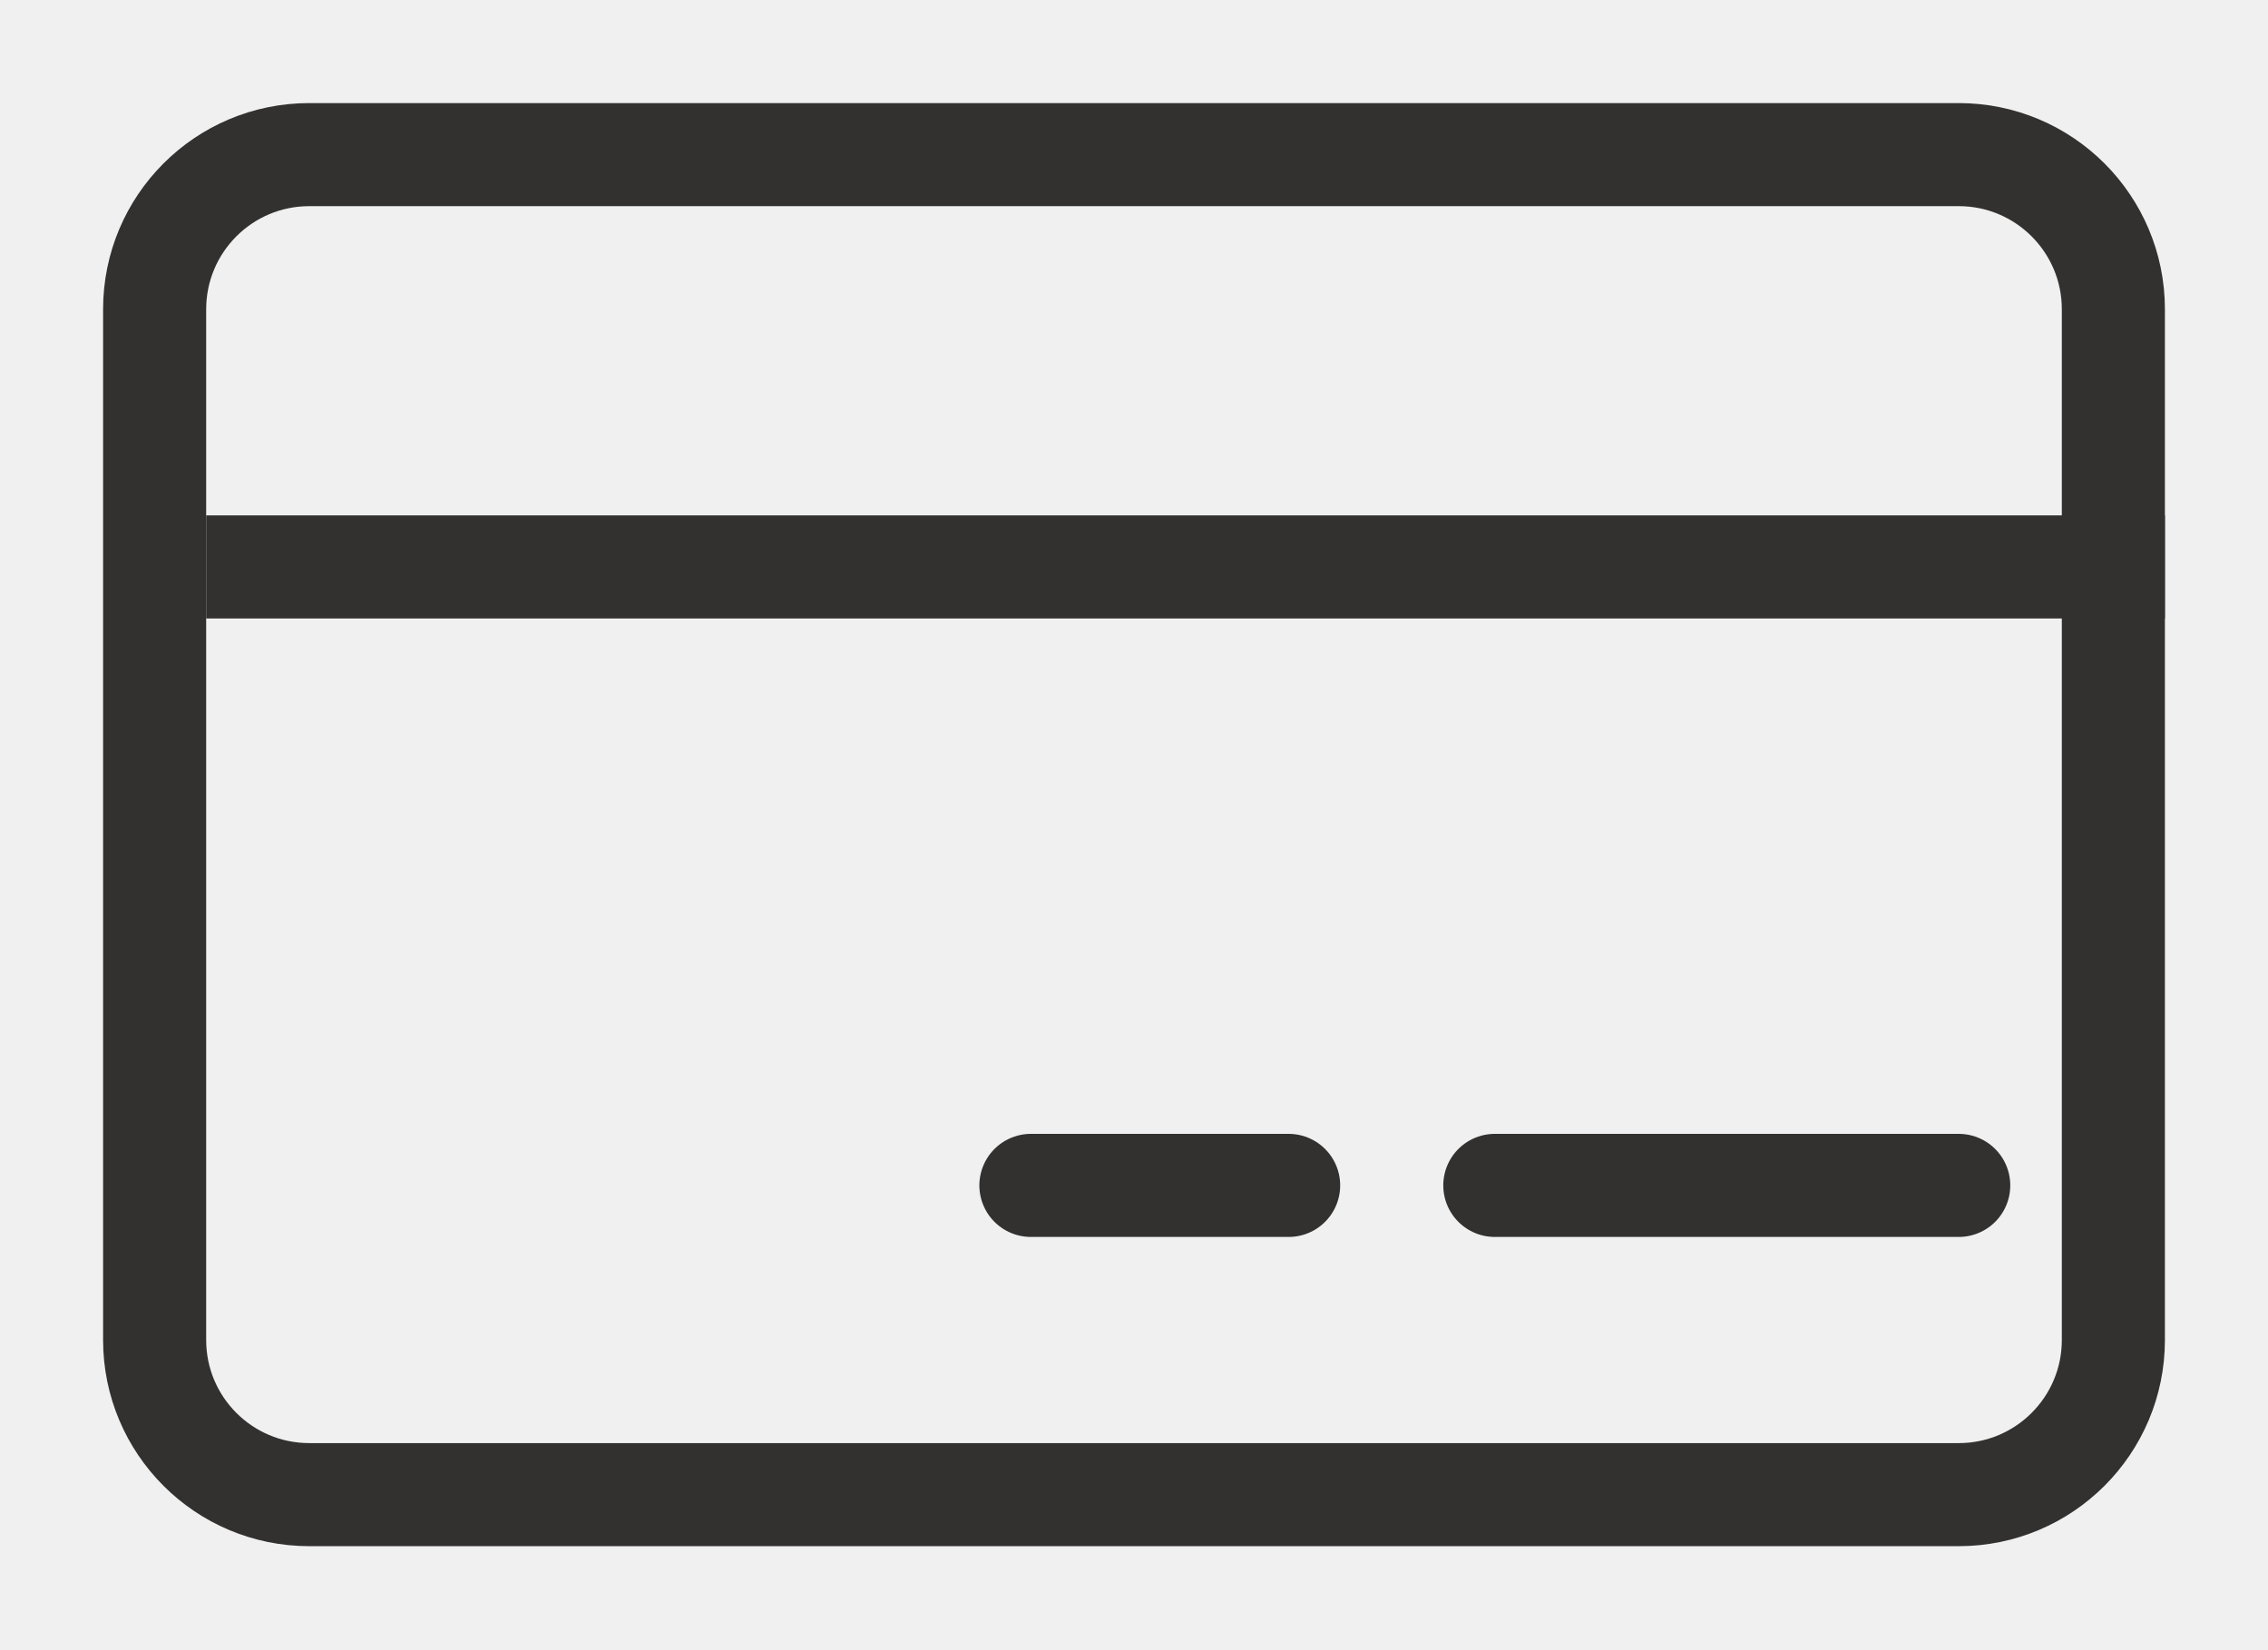
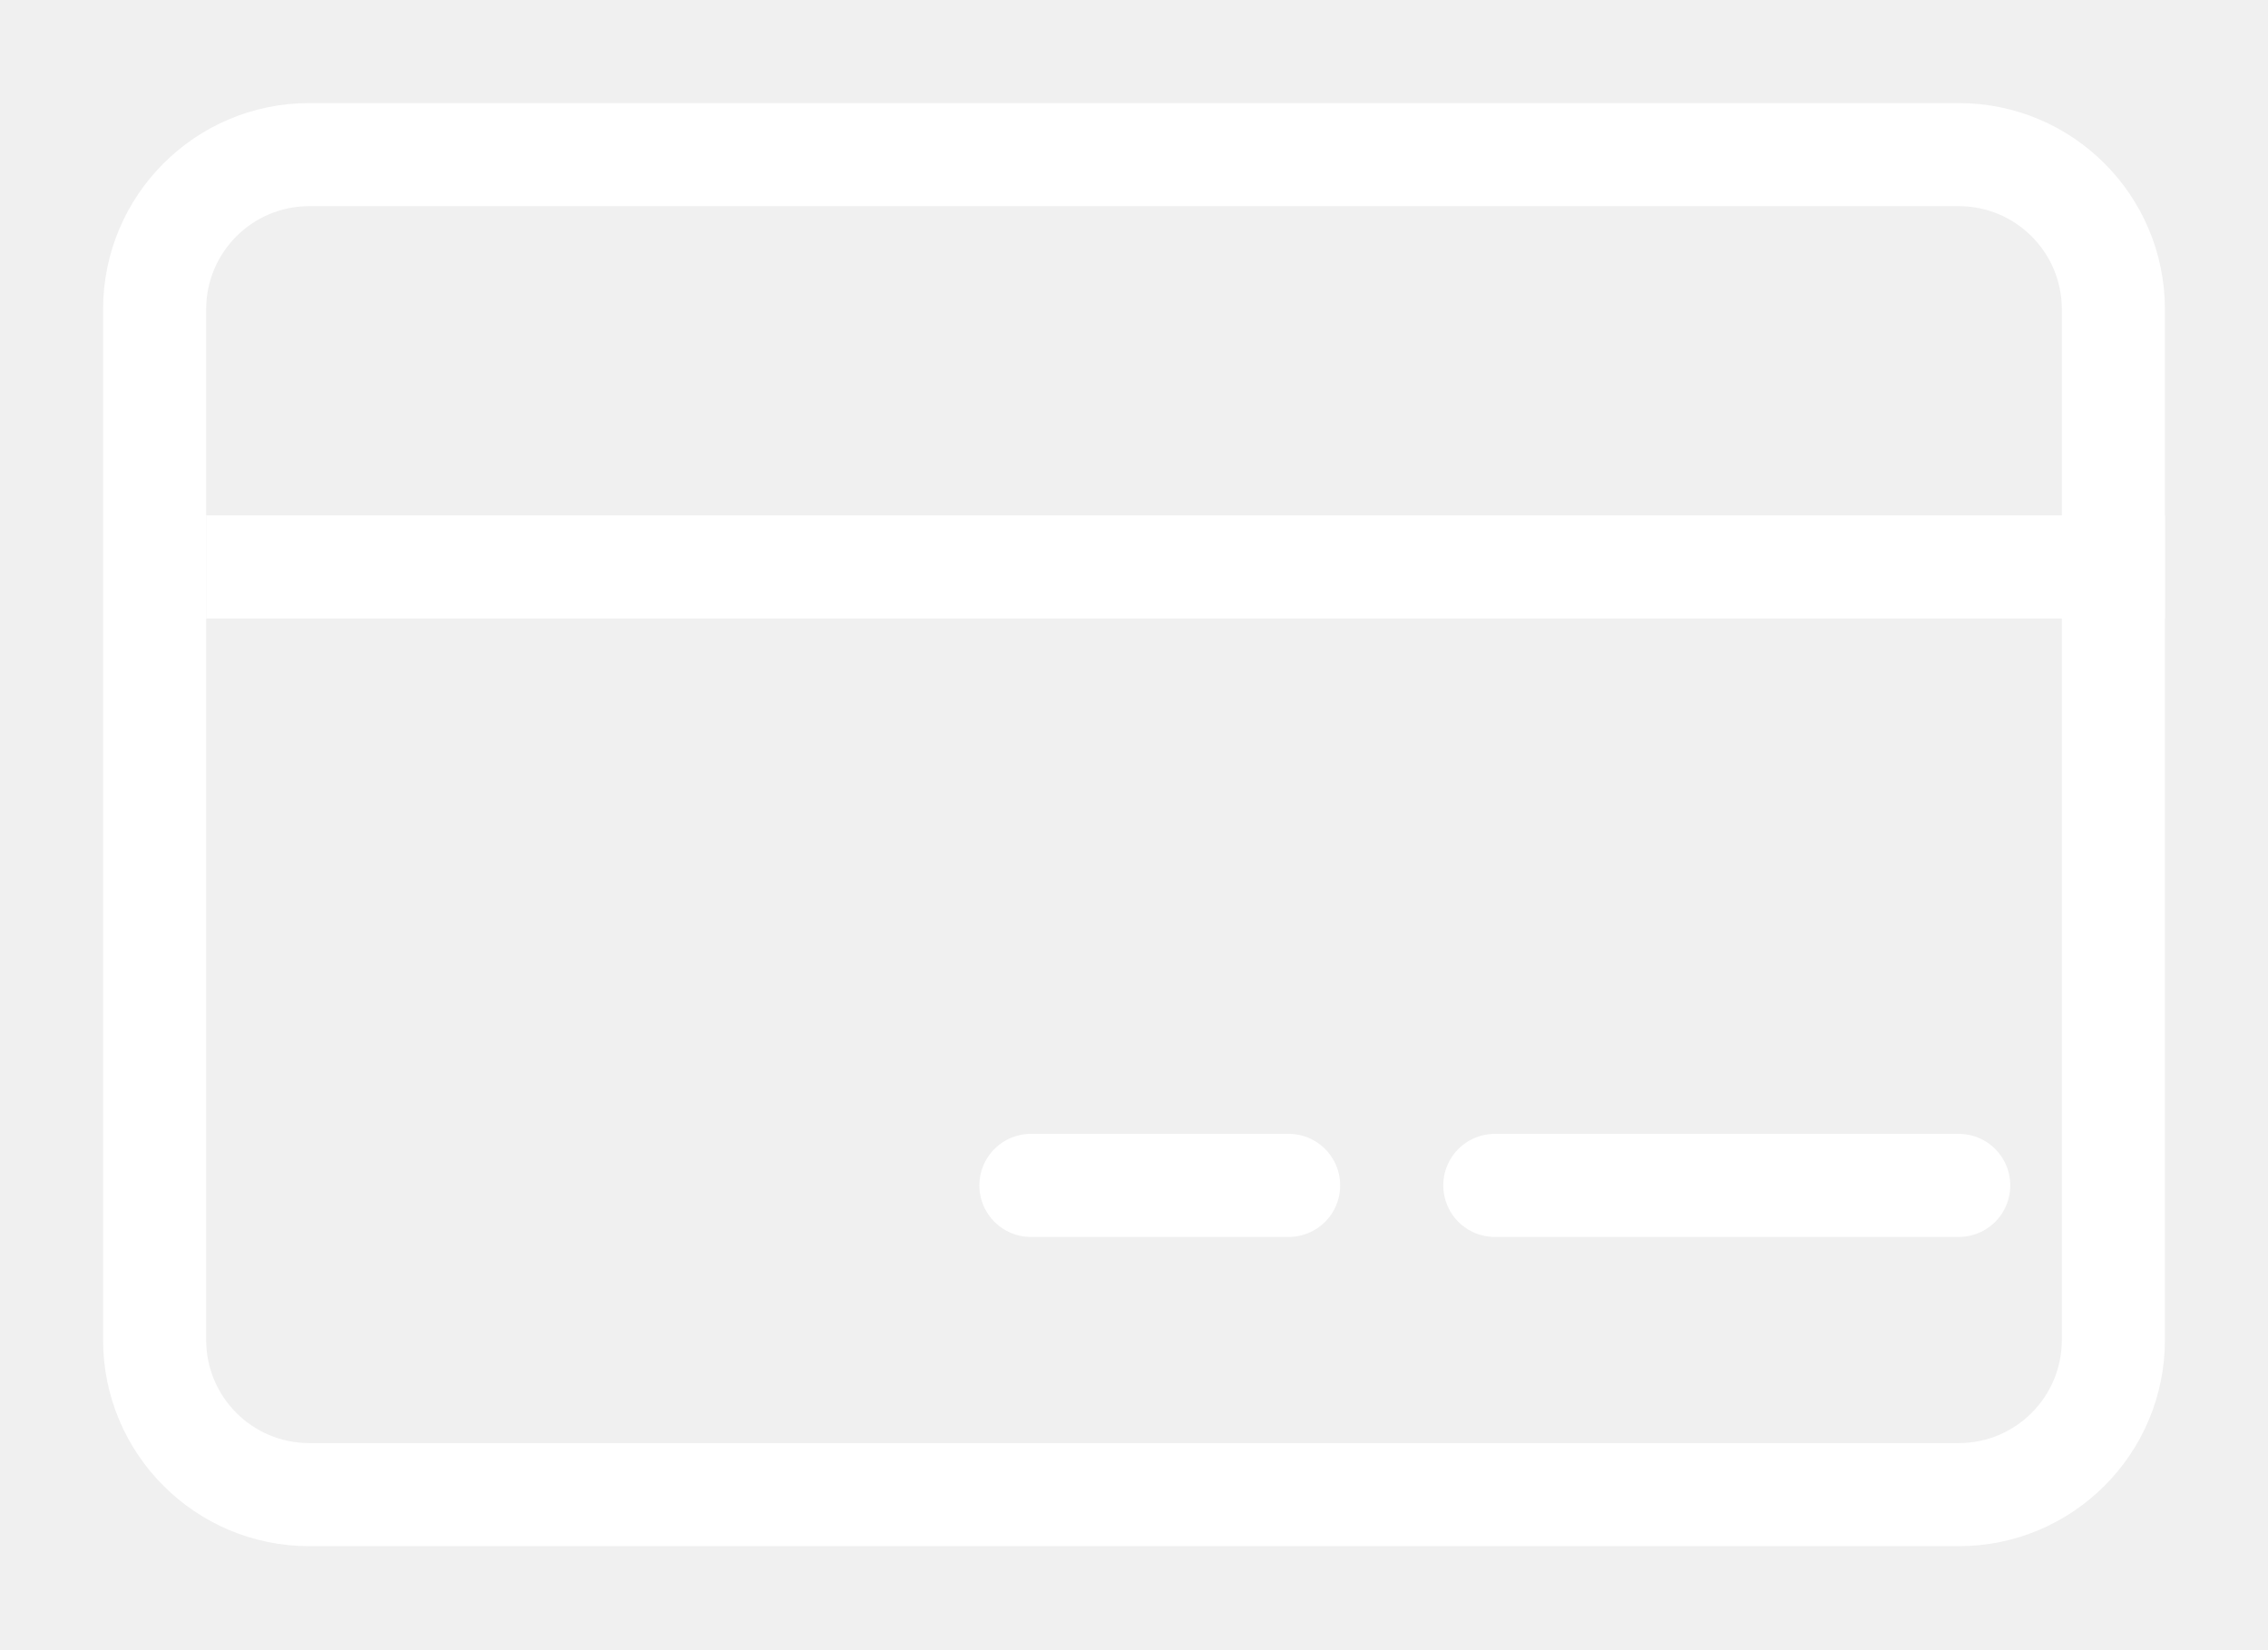
<svg xmlns="http://www.w3.org/2000/svg" width="22" height="16" viewBox="0 0 22 16" fill="none">
-   <rect x="1.5" y="1.5" width="19" height="13" rx="1.5" stroke="#323130" />
-   <line x1="2" y1="5.5" x2="21" y2="5.5" stroke="#323130" />
-   <path d="M10 11.5L12.5 11.5" stroke="#323130" stroke-linecap="round" />
-   <path d="M14.5 11.5H19" stroke="#323130" stroke-linecap="round" />
+   <rect x="1.5" y="1.5" width="19" height="13" rx="1.5" stroke="white" />
+   <line x1="2" y1="5.5" x2="21" y2="5.5" stroke="white" />
+   <path d="M10 11.5L12.5 11.5" stroke="white" stroke-linecap="round" />
+   <path d="M14.5 11.5H19" stroke="white" stroke-linecap="round" />
</svg>
